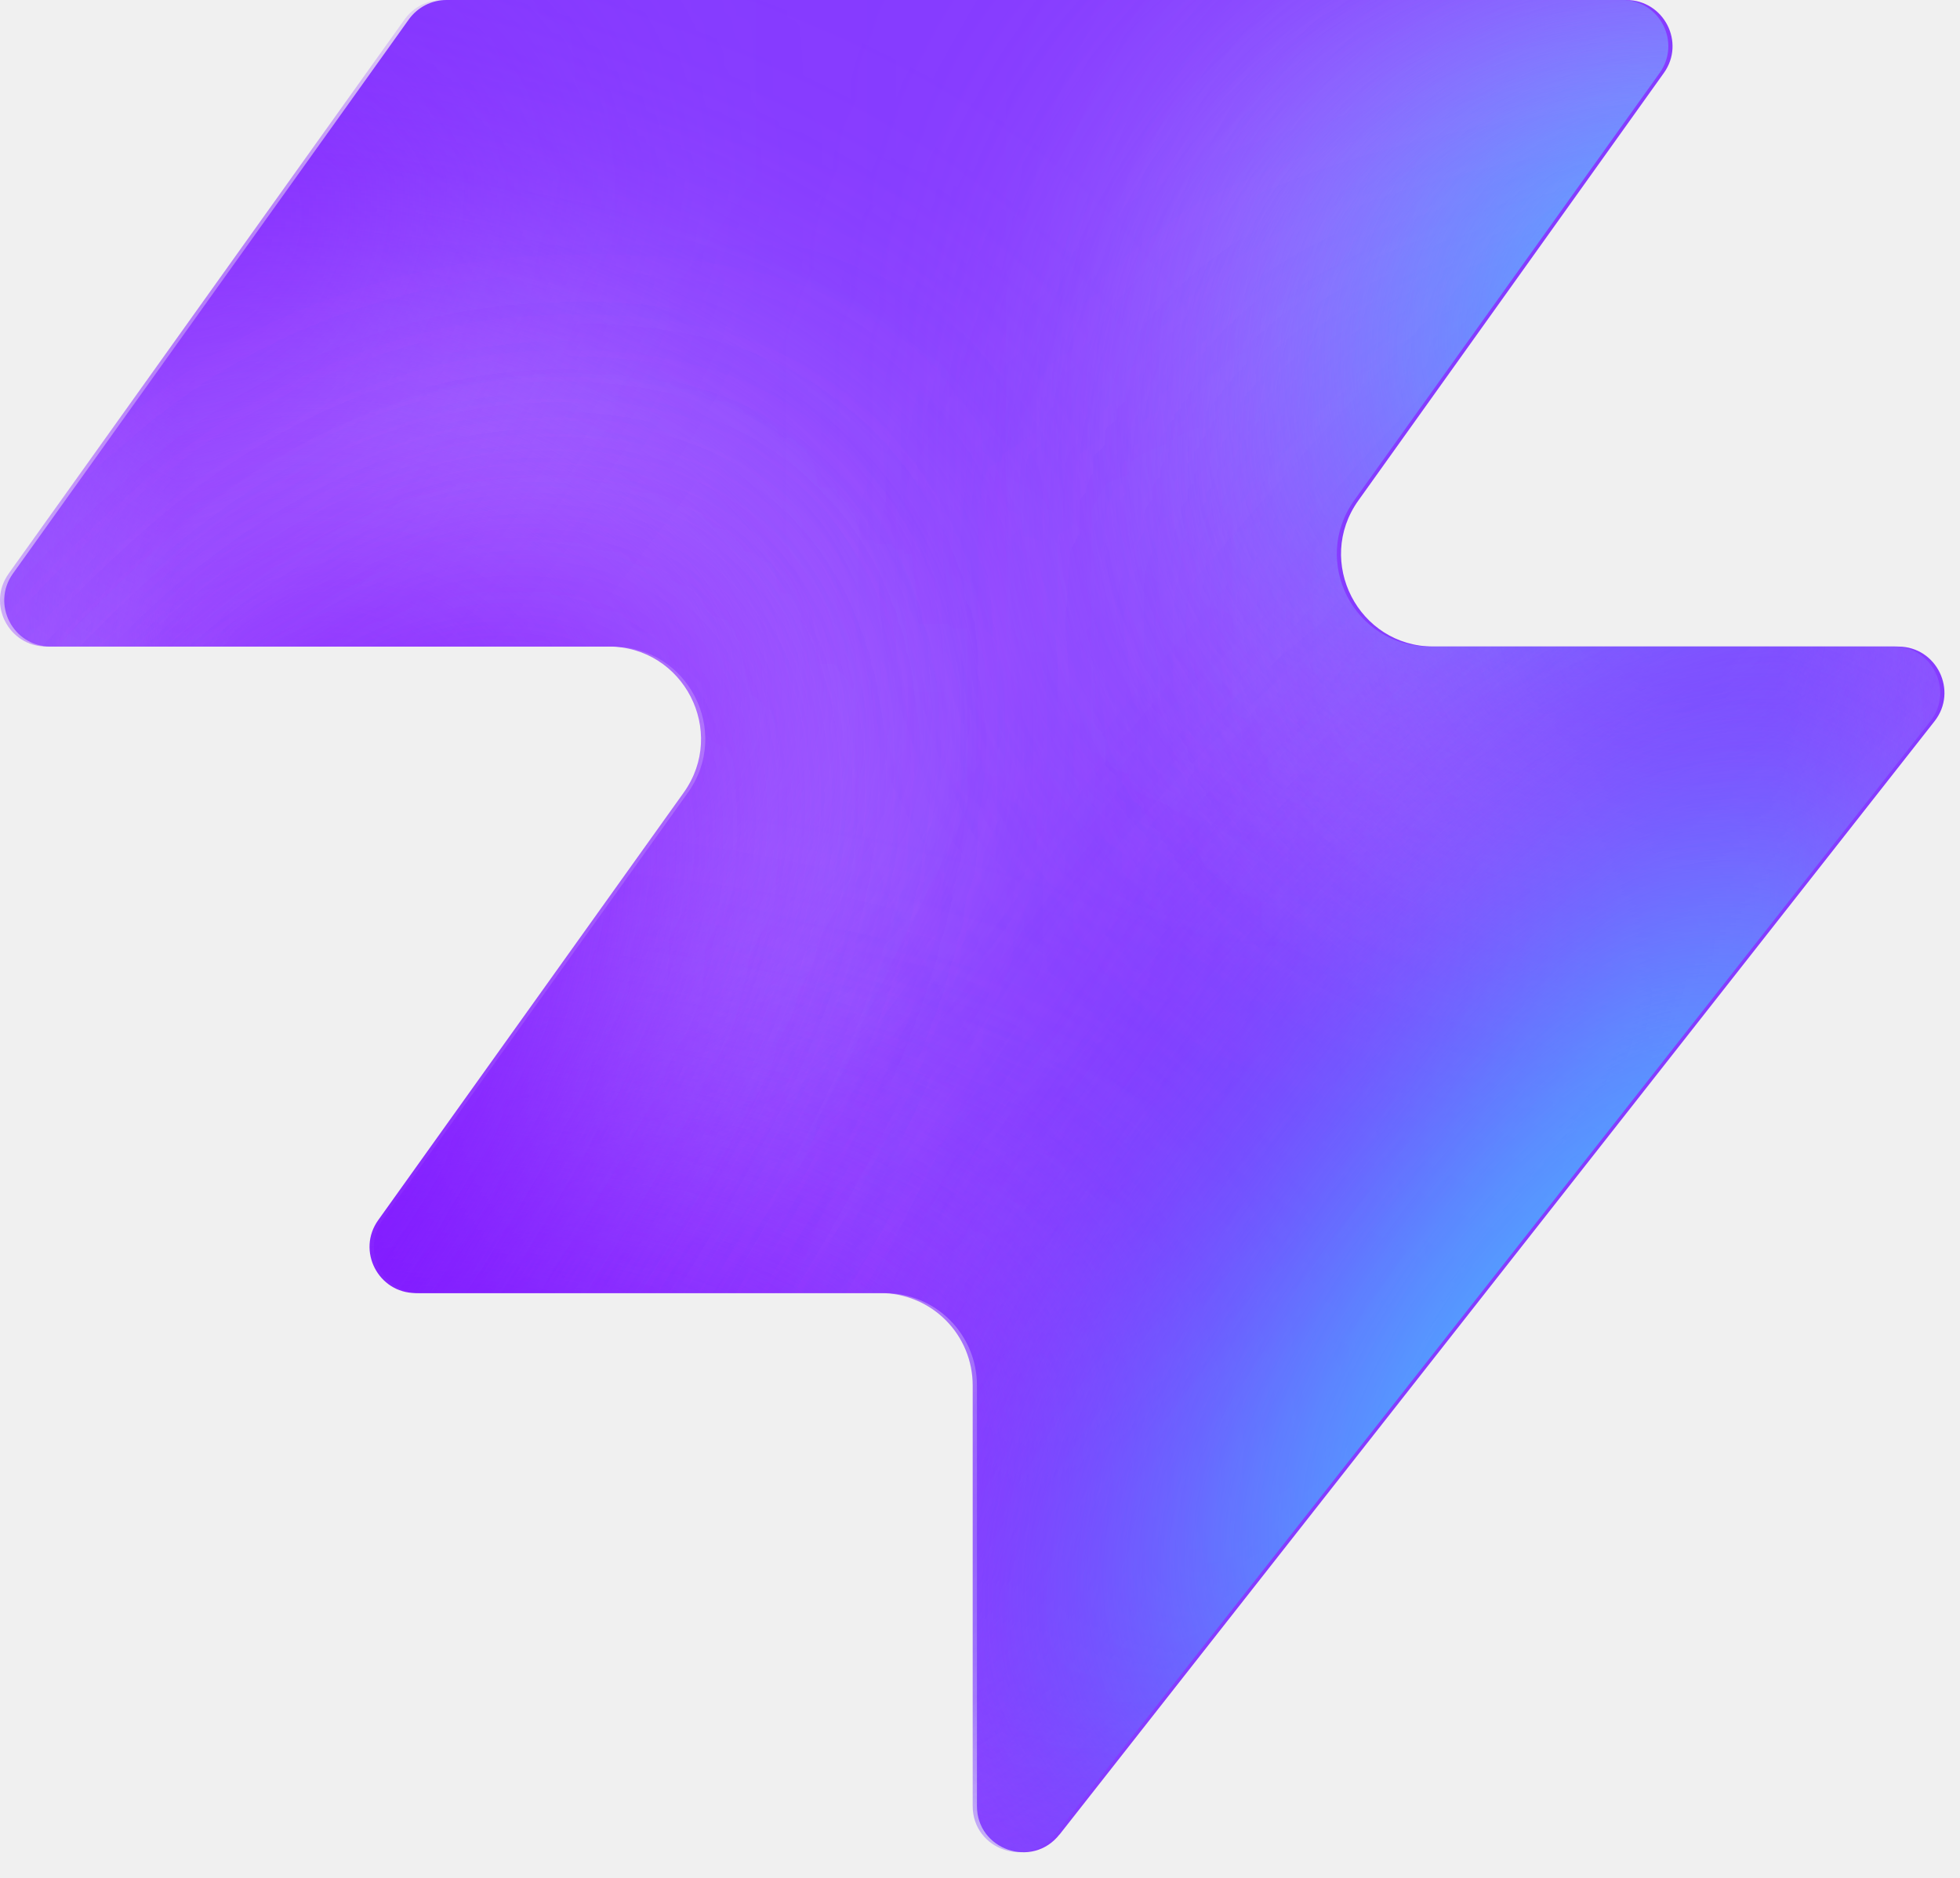
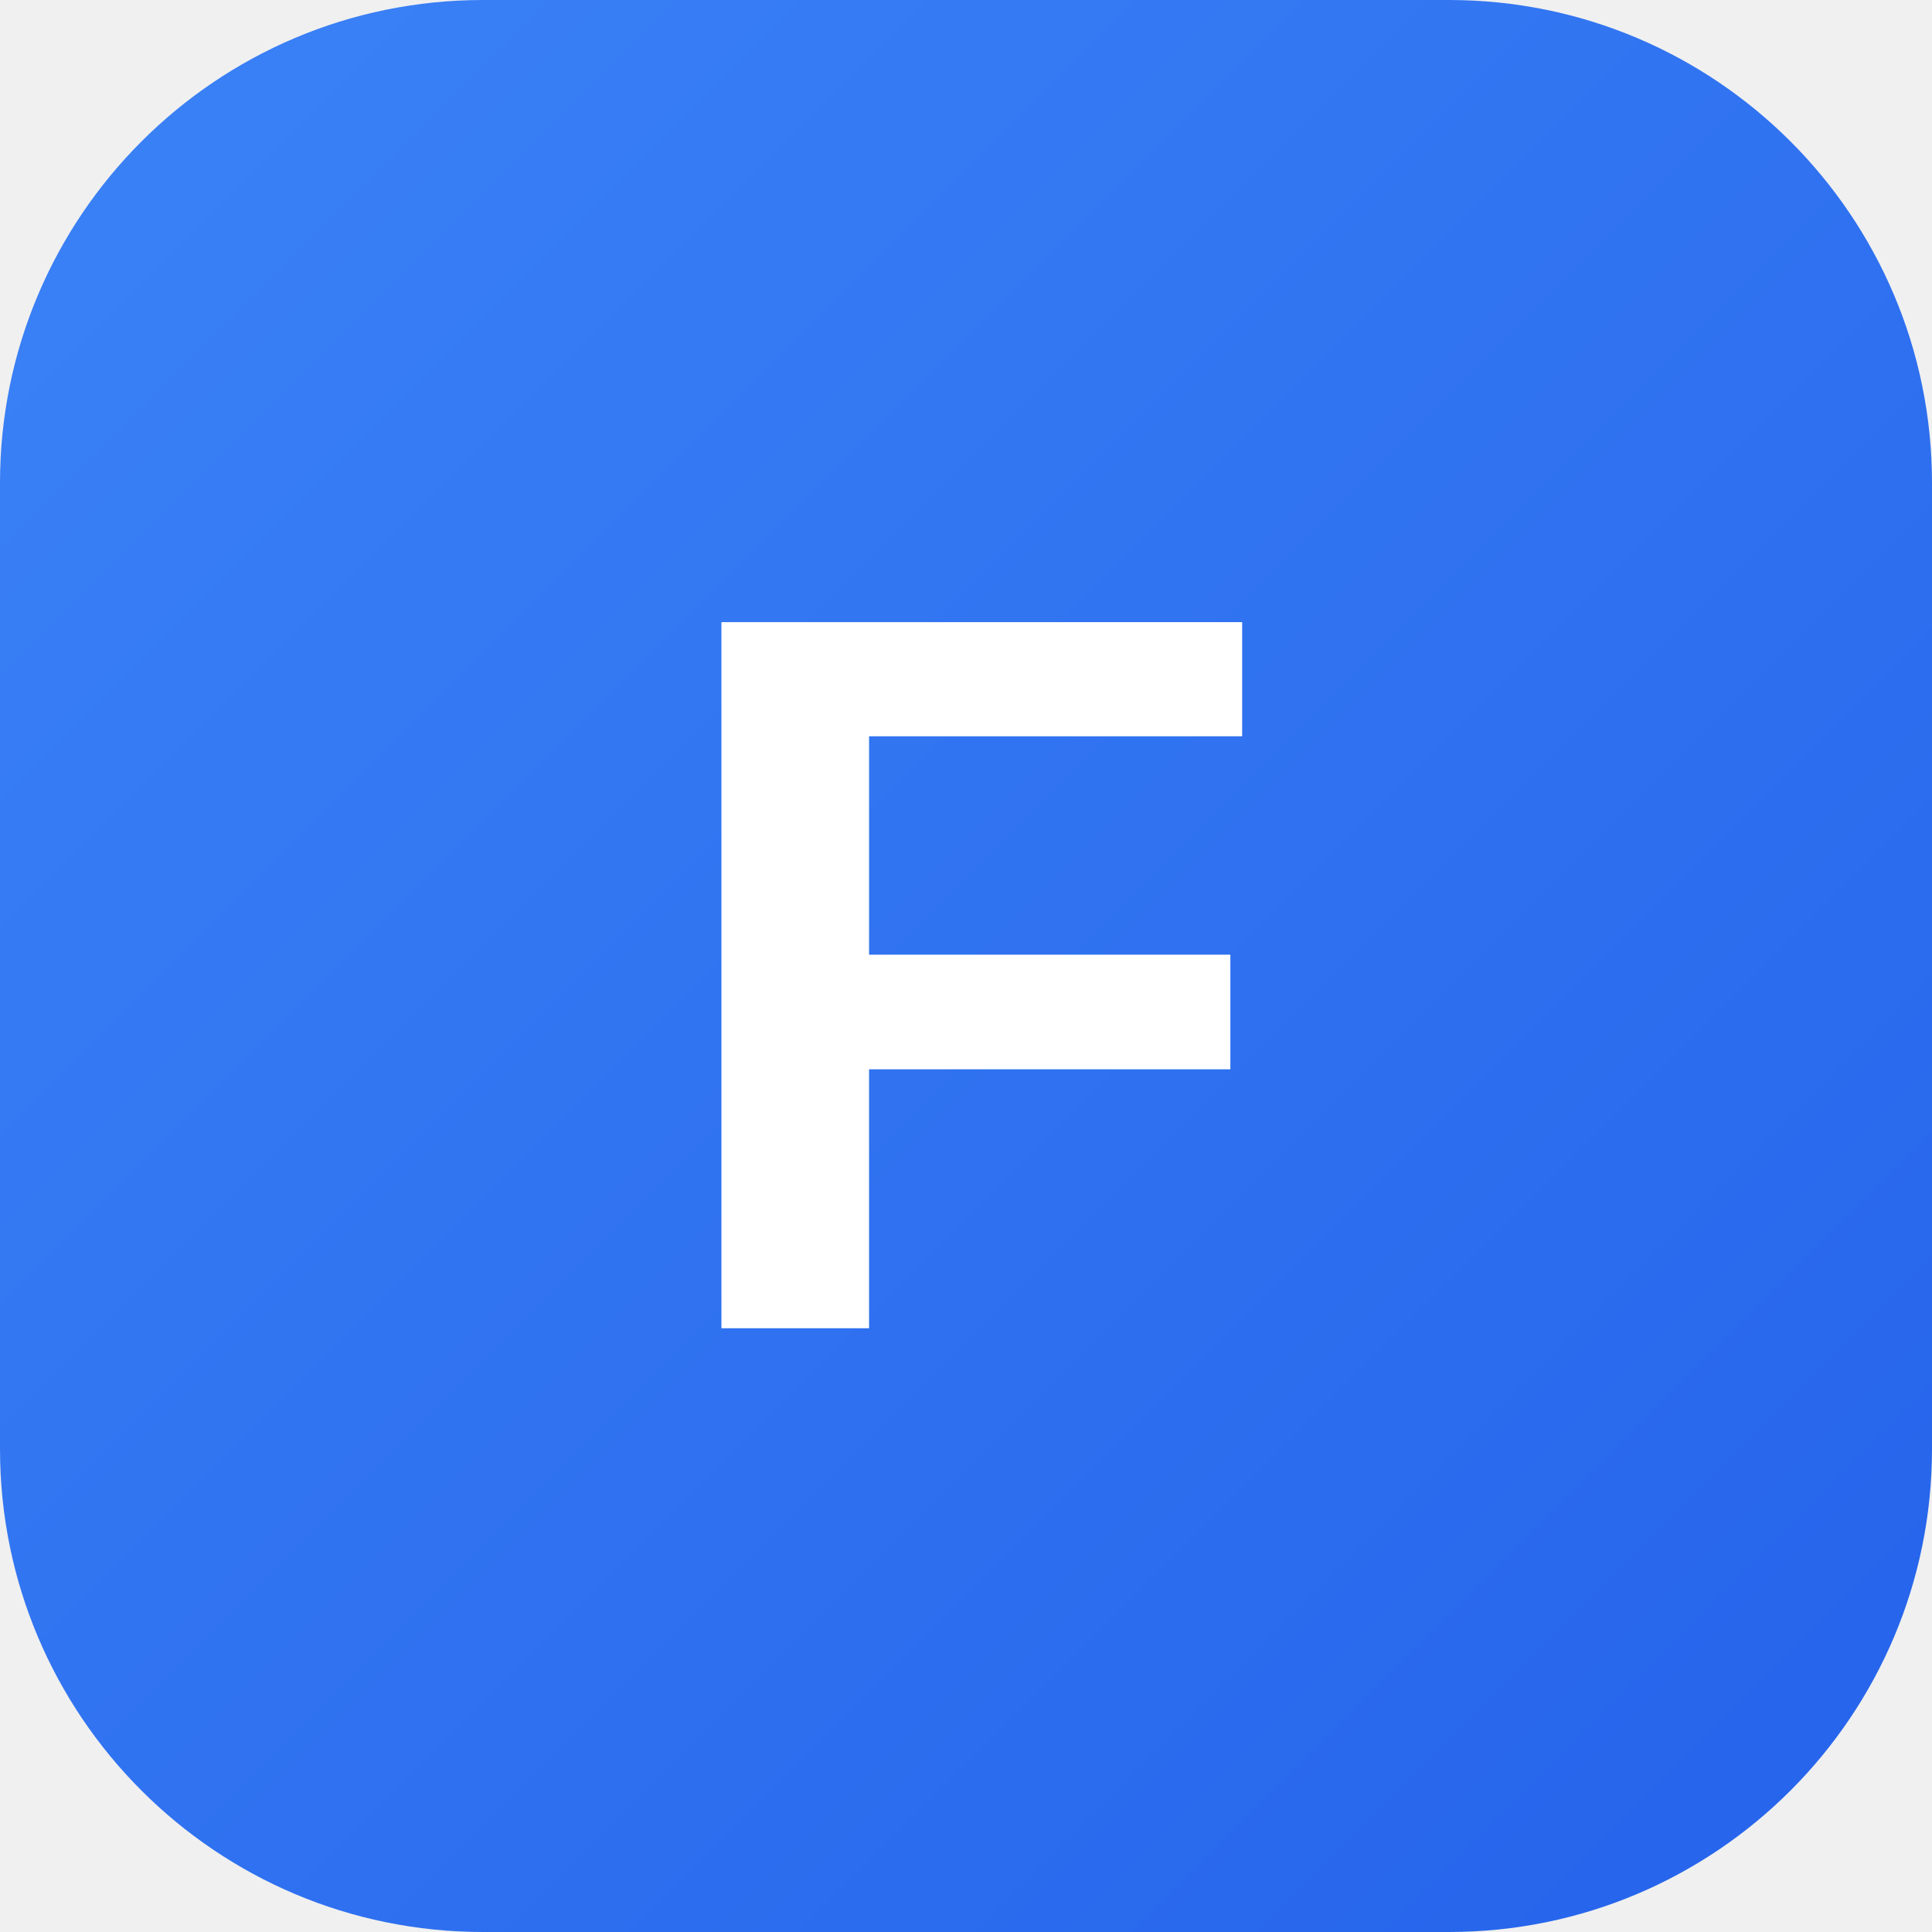
- <svg xmlns="http://www.w3.org/2000/svg" width="48" height="46" fill="none" viewBox="0 0 48 46">
-   <path fill="#863bff" d="M25.946 44.938c-.664.845-2.021.375-2.021-.698V33.937a2.26 2.26 0 0 0-2.262-2.262H10.287c-.92 0-1.456-1.04-.92-1.788l7.48-10.471c1.07-1.497 0-3.578-1.842-3.578H1.237c-.92 0-1.456-1.04-.92-1.788L10.013.474c.214-.297.556-.474.92-.474h28.894c.92 0 1.456 1.04.92 1.788l-7.48 10.471c-1.07 1.498 0 3.579 1.842 3.579h11.377c.943 0 1.473 1.088.89 1.83L25.947 44.94z" style="fill:#863bff;fill:color(display-p3 .525 .23 1);fill-opacity:1" />
-   <mask id="a" width="48" height="46" x="0" y="0" maskUnits="userSpaceOnUse" style="mask-type:alpha">
-     <path fill="#000" d="M25.842 44.938c-.664.844-2.021.375-2.021-.698V33.937a2.26 2.26 0 0 0-2.262-2.262H10.183c-.92 0-1.456-1.04-.92-1.788l7.48-10.471c1.07-1.498 0-3.579-1.842-3.579H1.133c-.92 0-1.456-1.04-.92-1.787L9.91.473c.214-.297.556-.474.92-.474h28.894c.92 0 1.456 1.04.92 1.788l-7.48 10.471c-1.07 1.498 0 3.578 1.842 3.578h11.377c.943 0 1.473 1.088.89 1.832L25.843 44.94z" style="fill:#000;fill-opacity:1" />
-   </mask>
-   <g mask="url(#a)">
-     <g filter="url(#b)">
-       <ellipse cx="5.508" cy="14.704" fill="#ede6ff" rx="5.508" ry="14.704" style="fill:#ede6ff;fill:color(display-p3 .927 .903 1);fill-opacity:1" transform="matrix(.00324 1 1 -.00324 -4.47 31.516)" />
-     </g>
-     <g filter="url(#c)">
-       <ellipse cx="10.399" cy="29.851" fill="#ede6ff" rx="10.399" ry="29.851" style="fill:#ede6ff;fill:color(display-p3 .927 .903 1);fill-opacity:1" transform="matrix(.00324 1 1 -.00324 -39.328 7.883)" />
-     </g>
-     <g filter="url(#d)">
-       <ellipse cx="5.508" cy="30.487" fill="#7e14ff" rx="5.508" ry="30.487" style="fill:#7e14ff;fill:color(display-p3 .492 .077 1);fill-opacity:1" transform="rotate(89.814 -25.913 -14.639)scale(1 -1)" />
-     </g>
-     <g filter="url(#e)">
-       <ellipse cx="5.508" cy="30.599" fill="#7e14ff" rx="5.508" ry="30.599" style="fill:#7e14ff;fill:color(display-p3 .492 .077 1);fill-opacity:1" transform="rotate(89.814 -32.644 -3.334)scale(1 -1)" />
-     </g>
-     <g filter="url(#f)">
-       <ellipse cx="5.508" cy="30.599" fill="#7e14ff" rx="5.508" ry="30.599" style="fill:#7e14ff;fill:color(display-p3 .492 .077 1);fill-opacity:1" transform="matrix(.00324 1 1 -.00324 -34.34 30.47)" />
-     </g>
-     <g filter="url(#g)">
-       <ellipse cx="14.072" cy="22.078" fill="#ede6ff" rx="14.072" ry="22.078" style="fill:#ede6ff;fill:color(display-p3 .927 .903 1);fill-opacity:1" transform="rotate(93.35 24.506 48.493)scale(-1 1)" />
-     </g>
-     <g filter="url(#h)">
-       <ellipse cx="3.47" cy="21.501" fill="#7e14ff" rx="3.47" ry="21.501" style="fill:#7e14ff;fill:color(display-p3 .492 .077 1);fill-opacity:1" transform="rotate(89.009 28.708 47.59)scale(-1 1)" />
-     </g>
-     <g filter="url(#i)">
-       <ellipse cx="3.47" cy="21.501" fill="#7e14ff" rx="3.47" ry="21.501" style="fill:#7e14ff;fill:color(display-p3 .492 .077 1);fill-opacity:1" transform="rotate(89.009 28.708 47.59)scale(-1 1)" />
-     </g>
-     <g filter="url(#j)">
-       <ellipse cx=".387" cy="8.972" fill="#7e14ff" rx="4.407" ry="29.108" style="fill:#7e14ff;fill:color(display-p3 .492 .077 1);fill-opacity:1" transform="rotate(39.51 .387 8.972)" />
-     </g>
-     <g filter="url(#k)">
-       <ellipse cx="47.523" cy="-6.092" fill="#7e14ff" rx="4.407" ry="29.108" style="fill:#7e14ff;fill:color(display-p3 .492 .077 1);fill-opacity:1" transform="rotate(37.892 47.523 -6.092)" />
-     </g>
-     <g filter="url(#l)">
-       <ellipse cx="41.412" cy="6.333" fill="#47bfff" rx="5.971" ry="9.665" style="fill:#47bfff;fill:color(display-p3 .28 .748 1);fill-opacity:1" transform="rotate(37.892 41.412 6.333)" />
-     </g>
-     <g filter="url(#m)">
-       <ellipse cx="-1.879" cy="38.332" fill="#7e14ff" rx="4.407" ry="29.108" style="fill:#7e14ff;fill:color(display-p3 .492 .077 1);fill-opacity:1" transform="rotate(37.892 -1.88 38.332)" />
-     </g>
-     <g filter="url(#n)">
-       <ellipse cx="-1.879" cy="38.332" fill="#7e14ff" rx="4.407" ry="29.108" style="fill:#7e14ff;fill:color(display-p3 .492 .077 1);fill-opacity:1" transform="rotate(37.892 -1.88 38.332)" />
-     </g>
-     <g filter="url(#o)">
-       <ellipse cx="35.651" cy="29.907" fill="#7e14ff" rx="4.407" ry="29.108" style="fill:#7e14ff;fill:color(display-p3 .492 .077 1);fill-opacity:1" transform="rotate(37.892 35.651 29.907)" />
-     </g>
-     <g filter="url(#p)">
-       <ellipse cx="38.418" cy="32.4" fill="#47bfff" rx="5.971" ry="15.297" style="fill:#47bfff;fill:color(display-p3 .28 .748 1);fill-opacity:1" transform="rotate(37.892 38.418 32.4)" />
-     </g>
-   </g>
+ <svg xmlns="http://www.w3.org/2000/svg" viewBox="0 0 64 64">
  <defs>
-     <filter id="b" width="60.045" height="41.654" x="-19.77" y="16.149" color-interpolation-filters="sRGB" filterUnits="userSpaceOnUse">
-       <feFlood flood-opacity="0" result="BackgroundImageFix" />
-       <feBlend in="SourceGraphic" in2="BackgroundImageFix" result="shape" />
-       <feGaussianBlur result="effect1_foregroundBlur_2002_17158" stdDeviation="7.659" />
-     </filter>
-     <filter id="c" width="90.34" height="51.437" x="-54.613" y="-7.533" color-interpolation-filters="sRGB" filterUnits="userSpaceOnUse">
-       <feFlood flood-opacity="0" result="BackgroundImageFix" />
-       <feBlend in="SourceGraphic" in2="BackgroundImageFix" result="shape" />
-       <feGaussianBlur result="effect1_foregroundBlur_2002_17158" stdDeviation="7.659" />
-     </filter>
-     <filter id="d" width="79.355" height="29.4" x="-49.64" y="2.03" color-interpolation-filters="sRGB" filterUnits="userSpaceOnUse">
-       <feFlood flood-opacity="0" result="BackgroundImageFix" />
-       <feBlend in="SourceGraphic" in2="BackgroundImageFix" result="shape" />
-       <feGaussianBlur result="effect1_foregroundBlur_2002_17158" stdDeviation="4.596" />
-     </filter>
-     <filter id="e" width="79.579" height="29.4" x="-45.045" y="20.029" color-interpolation-filters="sRGB" filterUnits="userSpaceOnUse">
-       <feFlood flood-opacity="0" result="BackgroundImageFix" />
-       <feBlend in="SourceGraphic" in2="BackgroundImageFix" result="shape" />
-       <feGaussianBlur result="effect1_foregroundBlur_2002_17158" stdDeviation="4.596" />
-     </filter>
-     <filter id="f" width="79.579" height="29.4" x="-43.513" y="21.178" color-interpolation-filters="sRGB" filterUnits="userSpaceOnUse">
-       <feFlood flood-opacity="0" result="BackgroundImageFix" />
-       <feBlend in="SourceGraphic" in2="BackgroundImageFix" result="shape" />
-       <feGaussianBlur result="effect1_foregroundBlur_2002_17158" stdDeviation="4.596" />
-     </filter>
-     <filter id="g" width="74.749" height="58.852" x="15.756" y="-17.901" color-interpolation-filters="sRGB" filterUnits="userSpaceOnUse">
-       <feFlood flood-opacity="0" result="BackgroundImageFix" />
-       <feBlend in="SourceGraphic" in2="BackgroundImageFix" result="shape" />
-       <feGaussianBlur result="effect1_foregroundBlur_2002_17158" stdDeviation="7.659" />
-     </filter>
-     <filter id="h" width="61.377" height="25.362" x="23.548" y="2.284" color-interpolation-filters="sRGB" filterUnits="userSpaceOnUse">
-       <feFlood flood-opacity="0" result="BackgroundImageFix" />
-       <feBlend in="SourceGraphic" in2="BackgroundImageFix" result="shape" />
-       <feGaussianBlur result="effect1_foregroundBlur_2002_17158" stdDeviation="4.596" />
-     </filter>
-     <filter id="i" width="61.377" height="25.362" x="23.548" y="2.284" color-interpolation-filters="sRGB" filterUnits="userSpaceOnUse">
-       <feFlood flood-opacity="0" result="BackgroundImageFix" />
-       <feBlend in="SourceGraphic" in2="BackgroundImageFix" result="shape" />
-       <feGaussianBlur result="effect1_foregroundBlur_2002_17158" stdDeviation="4.596" />
-     </filter>
-     <filter id="j" width="56.045" height="63.649" x="-27.636" y="-22.853" color-interpolation-filters="sRGB" filterUnits="userSpaceOnUse">
-       <feFlood flood-opacity="0" result="BackgroundImageFix" />
-       <feBlend in="SourceGraphic" in2="BackgroundImageFix" result="shape" />
-       <feGaussianBlur result="effect1_foregroundBlur_2002_17158" stdDeviation="4.596" />
-     </filter>
-     <filter id="k" width="54.814" height="64.646" x="20.116" y="-38.415" color-interpolation-filters="sRGB" filterUnits="userSpaceOnUse">
-       <feFlood flood-opacity="0" result="BackgroundImageFix" />
-       <feBlend in="SourceGraphic" in2="BackgroundImageFix" result="shape" />
-       <feGaussianBlur result="effect1_foregroundBlur_2002_17158" stdDeviation="4.596" />
-     </filter>
-     <filter id="l" width="33.541" height="35.313" x="24.641" y="-11.323" color-interpolation-filters="sRGB" filterUnits="userSpaceOnUse">
-       <feFlood flood-opacity="0" result="BackgroundImageFix" />
-       <feBlend in="SourceGraphic" in2="BackgroundImageFix" result="shape" />
-       <feGaussianBlur result="effect1_foregroundBlur_2002_17158" stdDeviation="4.596" />
-     </filter>
-     <filter id="m" width="54.814" height="64.646" x="-29.286" y="6.009" color-interpolation-filters="sRGB" filterUnits="userSpaceOnUse">
-       <feFlood flood-opacity="0" result="BackgroundImageFix" />
-       <feBlend in="SourceGraphic" in2="BackgroundImageFix" result="shape" />
-       <feGaussianBlur result="effect1_foregroundBlur_2002_17158" stdDeviation="4.596" />
-     </filter>
-     <filter id="n" width="54.814" height="64.646" x="-29.286" y="6.009" color-interpolation-filters="sRGB" filterUnits="userSpaceOnUse">
-       <feFlood flood-opacity="0" result="BackgroundImageFix" />
-       <feBlend in="SourceGraphic" in2="BackgroundImageFix" result="shape" />
-       <feGaussianBlur result="effect1_foregroundBlur_2002_17158" stdDeviation="4.596" />
-     </filter>
-     <filter id="o" width="54.814" height="64.646" x="8.244" y="-2.416" color-interpolation-filters="sRGB" filterUnits="userSpaceOnUse">
-       <feFlood flood-opacity="0" result="BackgroundImageFix" />
-       <feBlend in="SourceGraphic" in2="BackgroundImageFix" result="shape" />
-       <feGaussianBlur result="effect1_foregroundBlur_2002_17158" stdDeviation="4.596" />
-     </filter>
-     <filter id="p" width="39.409" height="43.623" x="18.713" y="10.588" color-interpolation-filters="sRGB" filterUnits="userSpaceOnUse">
-       <feFlood flood-opacity="0" result="BackgroundImageFix" />
-       <feBlend in="SourceGraphic" in2="BackgroundImageFix" result="shape" />
-       <feGaussianBlur result="effect1_foregroundBlur_2002_17158" stdDeviation="4.596" />
-     </filter>
+     <linearGradient id="bg" x1="0" y1="0" x2="1" y2="1">
+       <stop offset="0%" stop-color="#3b82f6" />
+       <stop offset="100%" stop-color="#2563eb" />
+     </linearGradient>
  </defs>
+   <rect width="64" height="64" rx="16" fill="url(#bg)" />
+   <text x="32" y="44" font-family="DM Sans, Arial, sans-serif" font-weight="700" font-size="34" fill="#ffffff" text-anchor="middle">F</text>
</svg>
